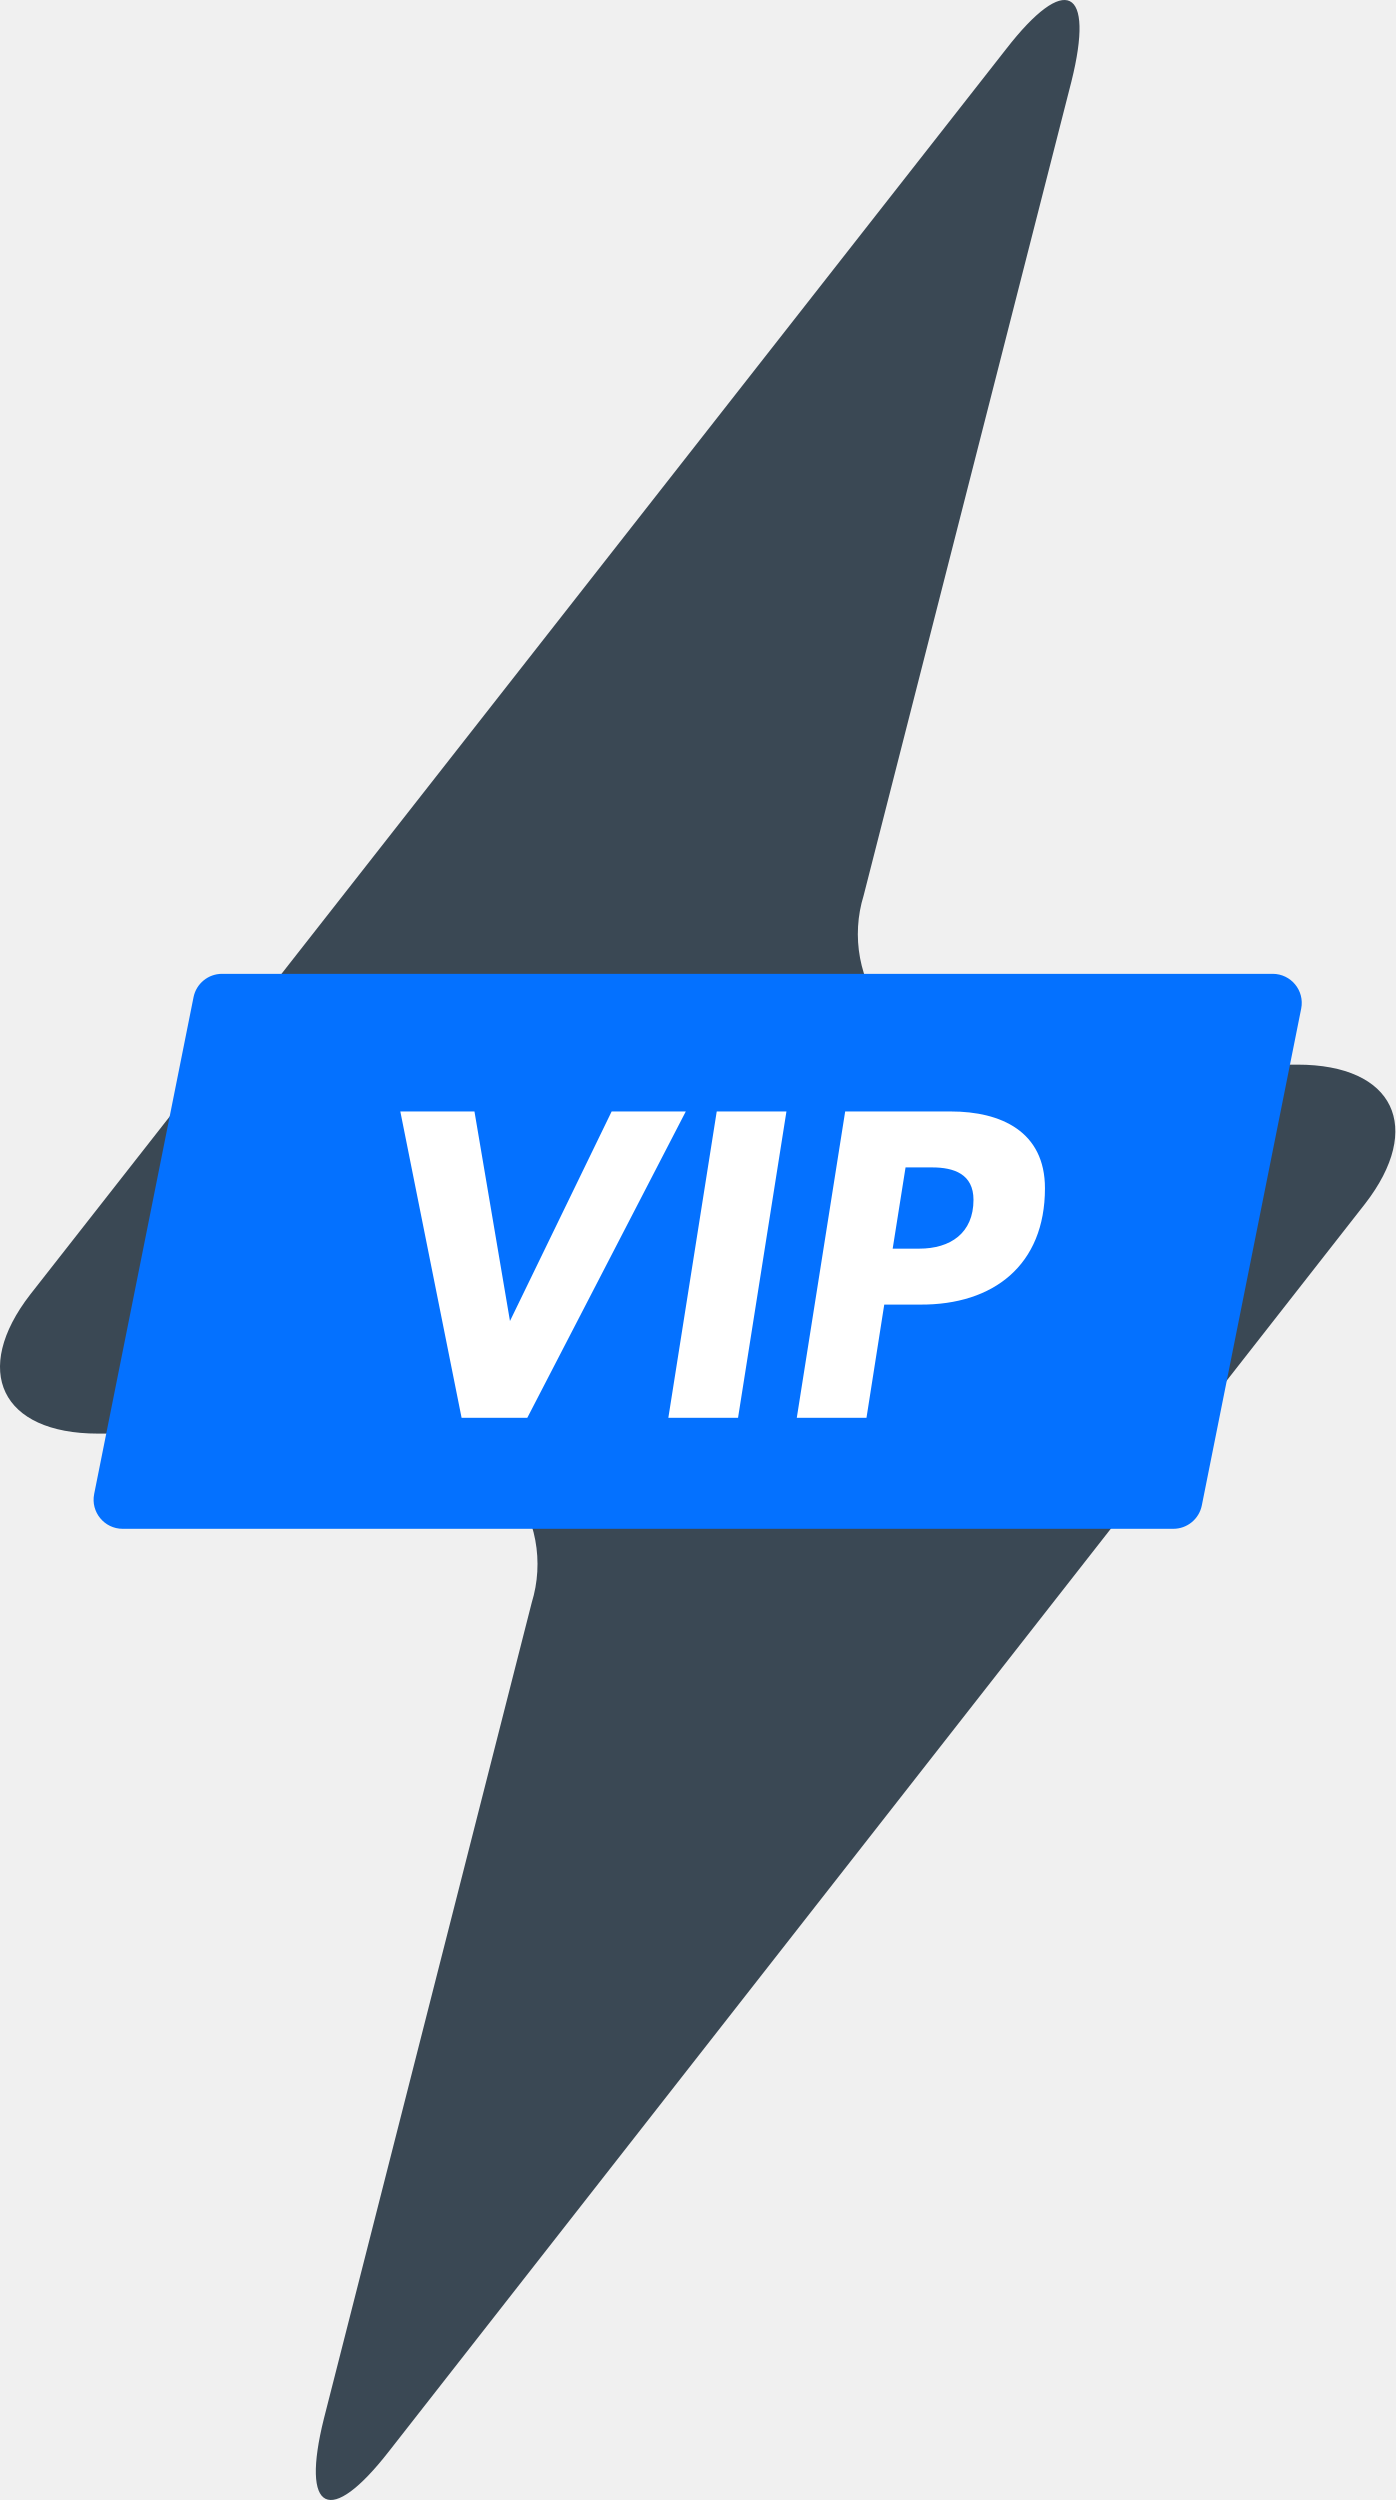
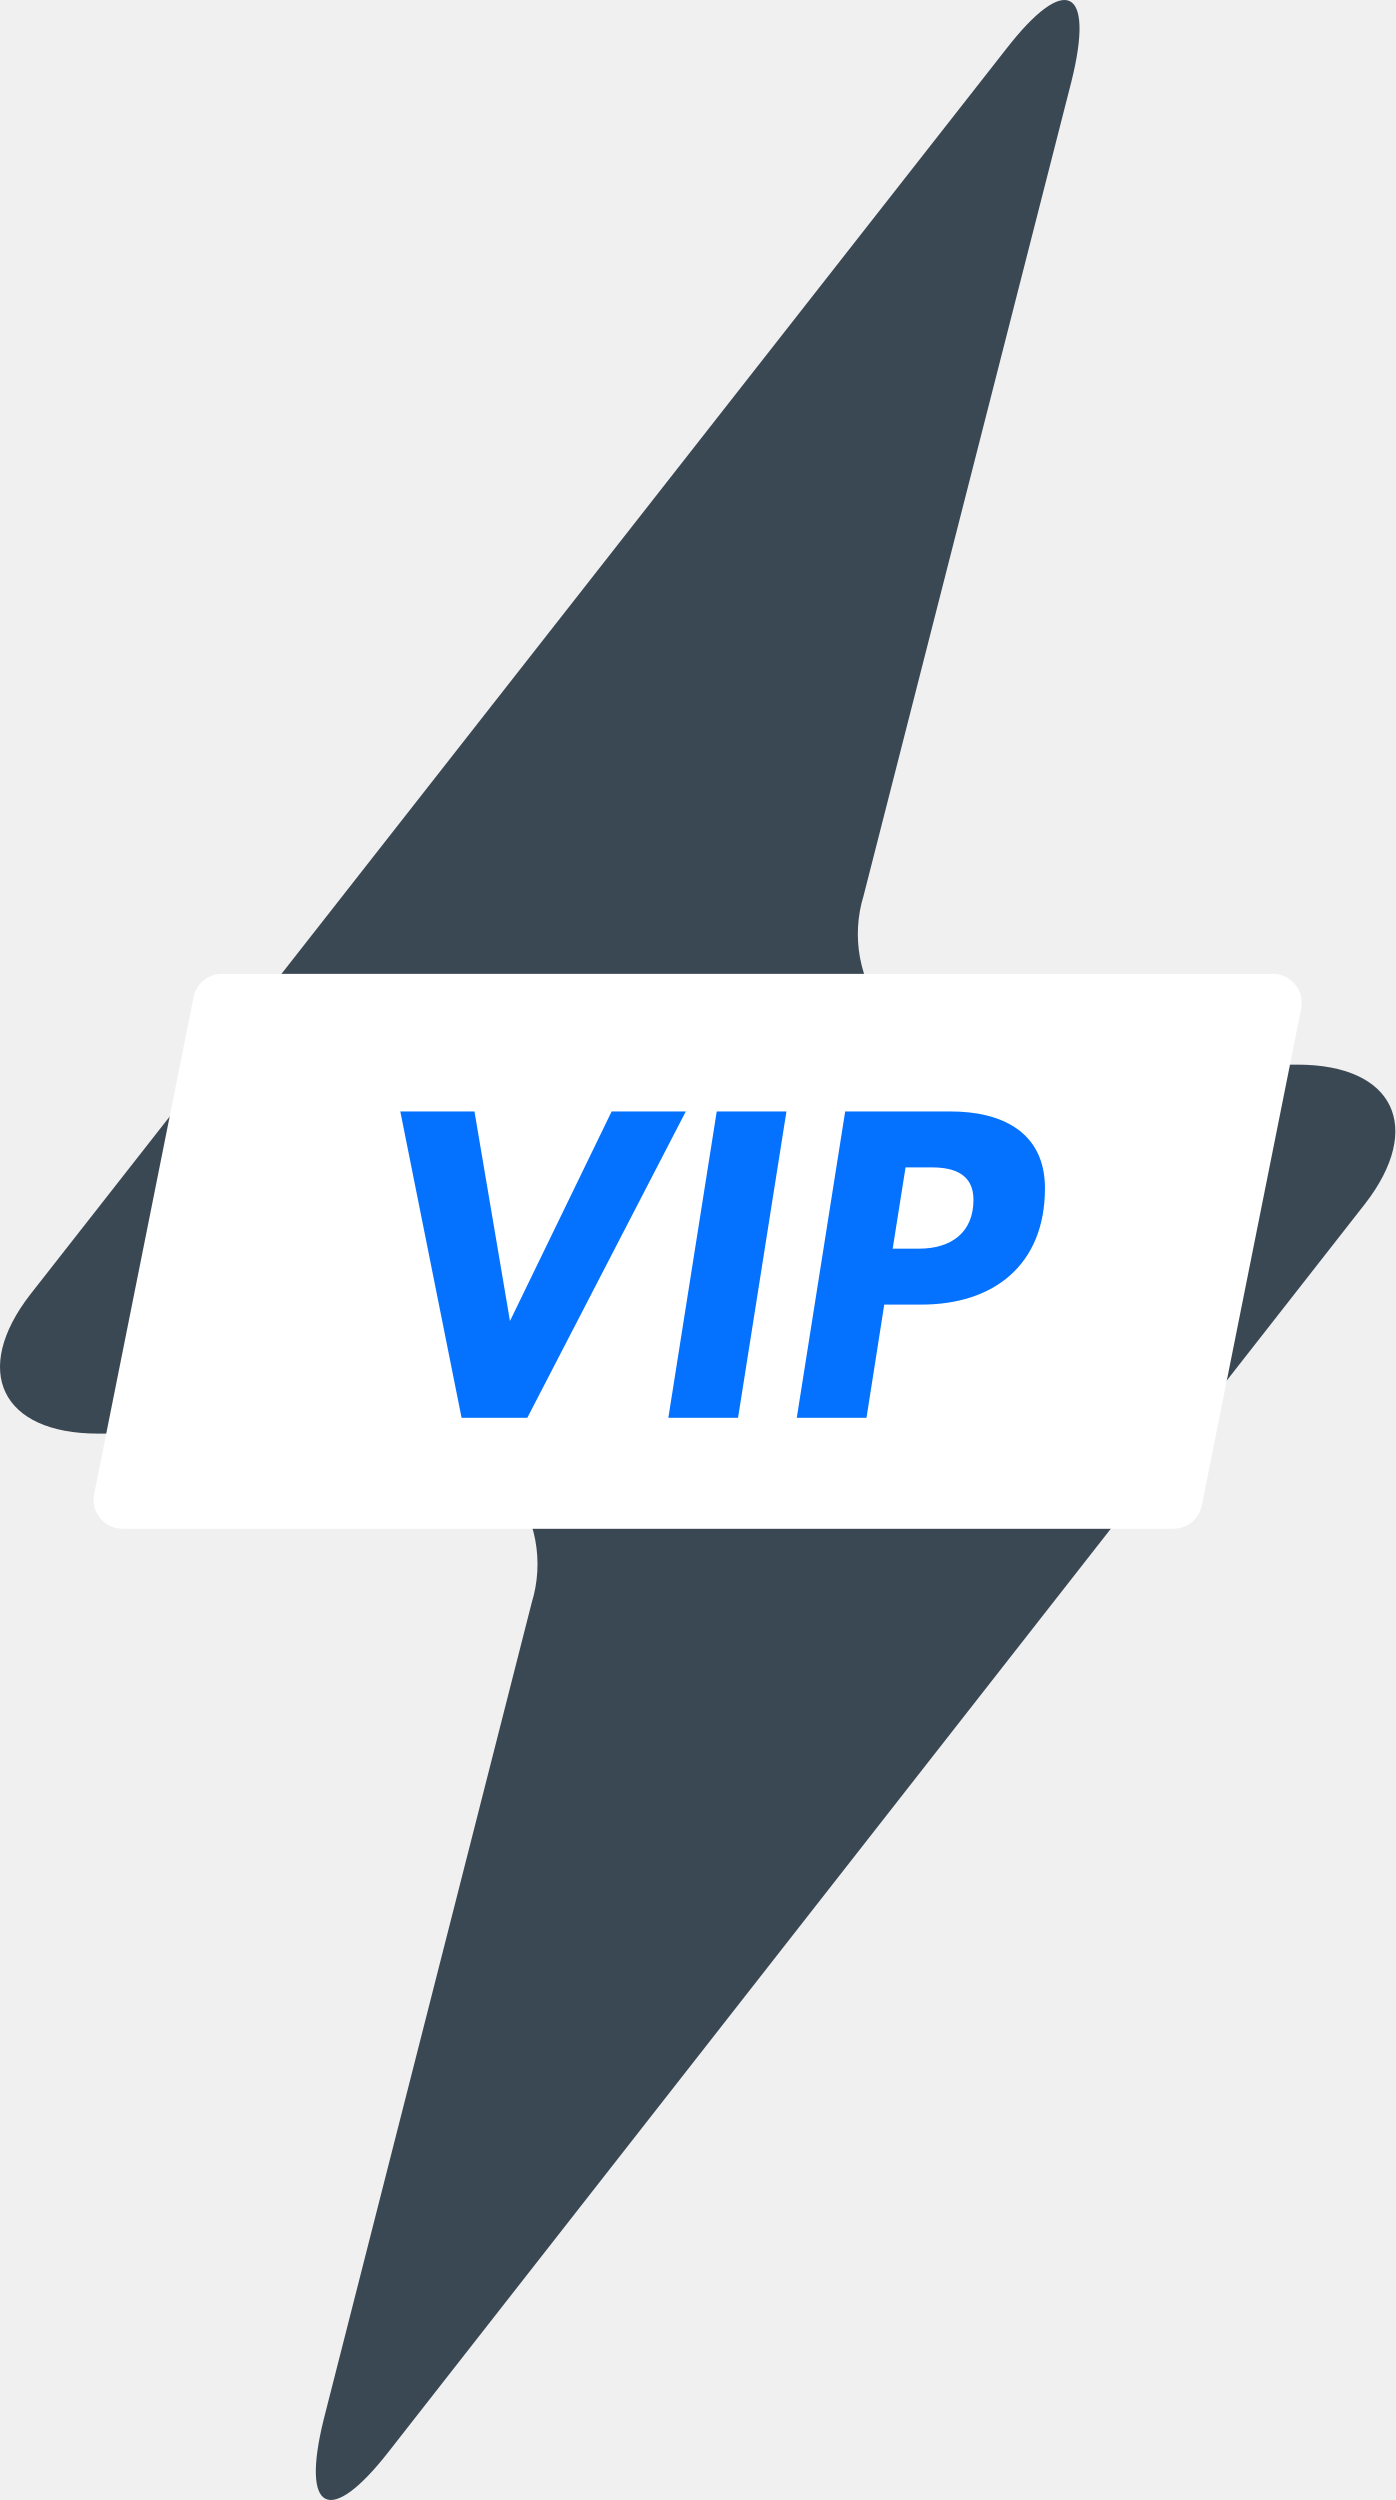
<svg xmlns="http://www.w3.org/2000/svg" width="96" height="172" viewBox="0 0 96 172" fill="none">
-   <path d="M93.919 82.817C97.969 77.586 95.944 73.247 89.263 73.247H68.571C67.119 73.338 65.666 73.075 64.338 72.48C63.011 71.885 61.847 70.976 60.947 69.832C60.047 68.687 59.438 67.341 59.171 65.909C58.905 64.477 58.99 63.001 59.419 61.609L73.713 5.609C75.333 -0.879 73.308 -1.893 69.219 3.378L2.08 89.062C-1.969 94.293 0.056 98.632 6.737 98.632H27.429C28.881 98.54 30.334 98.804 31.662 99.399C32.989 99.993 34.153 100.902 35.053 102.047C35.953 103.191 36.562 104.537 36.829 105.97C37.095 107.402 37.01 108.877 36.581 110.269L22.287 166.391C20.667 172.879 22.692 173.893 26.782 168.622L93.919 82.817Z" fill="#3a4854" />
-   <path d="M13.315 68.608C13.502 67.673 14.323 67 15.276 67H87.56C88.823 67 89.769 68.155 89.522 69.392L82.685 103.574C82.498 104.509 81.677 105.182 80.724 105.182H8.44C7.178 105.182 6.231 104.027 6.478 102.79L13.315 68.608Z" fill="#0471ff" />
-   <path d="M42.081 76.469L35.086 90.886L32.643 76.469H27.542L31.757 97.545H36.278L47.182 76.469H42.081Z" fill="#fff" />
-   <path d="M49.311 76.469L45.982 97.545H50.777L54.107 76.469H49.311Z" fill="#fff" />
-   <path d="M71.893 81.753C71.893 77.844 68.869 76.469 65.418 76.469H58.148L54.819 97.545H59.614L60.836 89.756H63.31C68.35 89.787 71.893 87.038 71.893 81.753ZM66.976 82.547C66.976 84.838 65.387 85.907 63.249 85.907H61.416L62.302 80.318H64.135C65.632 80.318 66.976 80.776 66.976 82.547Z" fill="#fff" />
+   <path d="M93.919 82.817C97.969 77.586 95.944 73.247 89.263 73.247H68.571C67.119 73.338 65.666 73.075 64.338 72.48C63.011 71.885 61.847 70.976 60.947 69.832C60.047 68.687 59.438 67.341 59.171 65.909C58.905 64.476 58.99 63.001 59.419 61.609L73.713 5.609C75.333 -0.879 73.308 -1.893 69.219 3.378L2.08 89.062C-1.969 94.293 0.056 98.632 6.737 98.632H27.429C28.881 98.54 30.334 98.804 31.662 99.399C32.989 99.993 34.153 100.902 35.053 102.047C35.953 103.191 36.562 104.537 36.829 105.97C37.095 107.402 37.01 108.877 36.581 110.269L22.287 166.391C20.667 172.879 22.692 173.893 26.782 168.622L93.919 82.817Z" fill="#3A4854" />
+   <path d="M13.315 68.608C13.502 67.673 14.323 67 15.276 67H87.56C88.823 67 89.769 68.155 89.522 69.392L82.685 103.574C82.498 104.509 81.677 105.182 80.724 105.182H8.44C7.178 105.182 6.231 104.027 6.478 102.79L13.315 68.608Z" fill="white" />
+   <path d="M42.081 76.469L35.086 90.886L32.643 76.469H27.541L31.757 97.545H36.278L47.182 76.469H42.081Z" fill="#0471FF" />
+   <path d="M49.311 76.469L45.982 97.545H50.777L54.107 76.469H49.311Z" fill="#0471FF" />
+   <path d="M71.893 81.753C71.893 77.844 68.869 76.469 65.418 76.469H58.148L54.818 97.545H59.614L60.836 89.756H63.31C68.35 89.787 71.893 87.038 71.893 81.753ZM66.975 82.547C66.975 84.838 65.387 85.907 63.249 85.907H61.416L62.302 80.318H64.135C65.631 80.318 66.975 80.776 66.975 82.547Z" fill="#0471FF" />
</svg>
